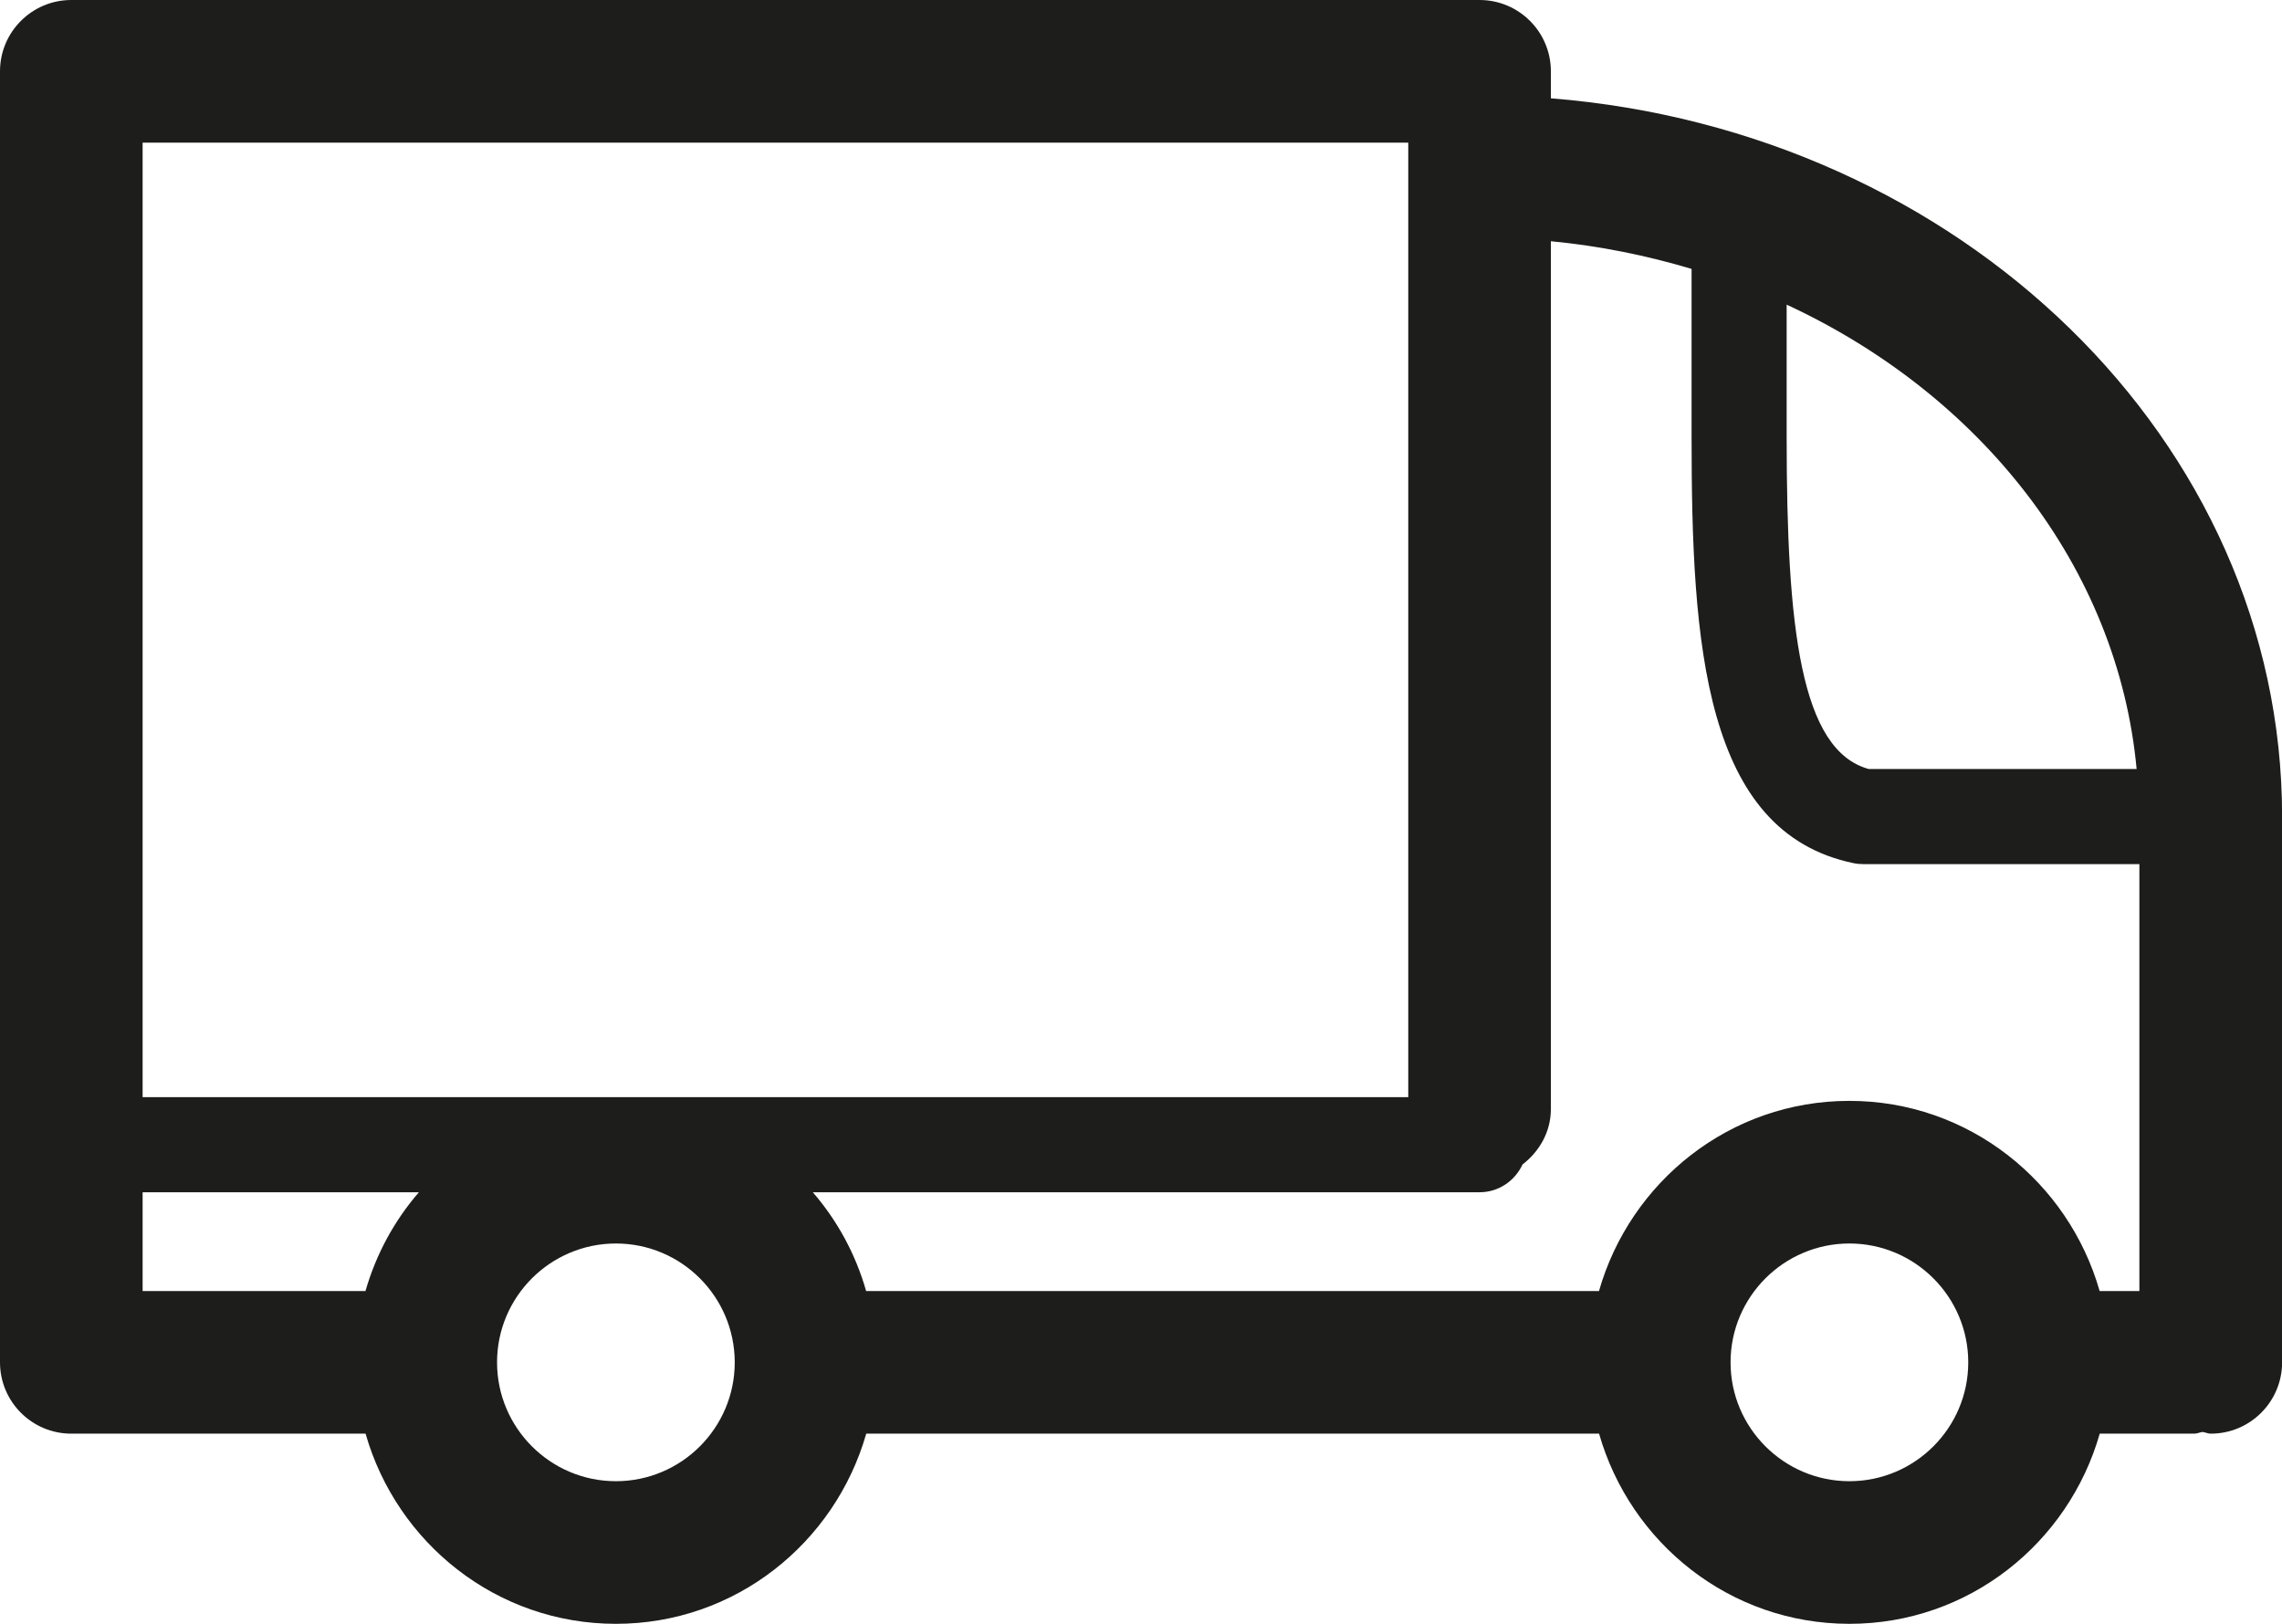
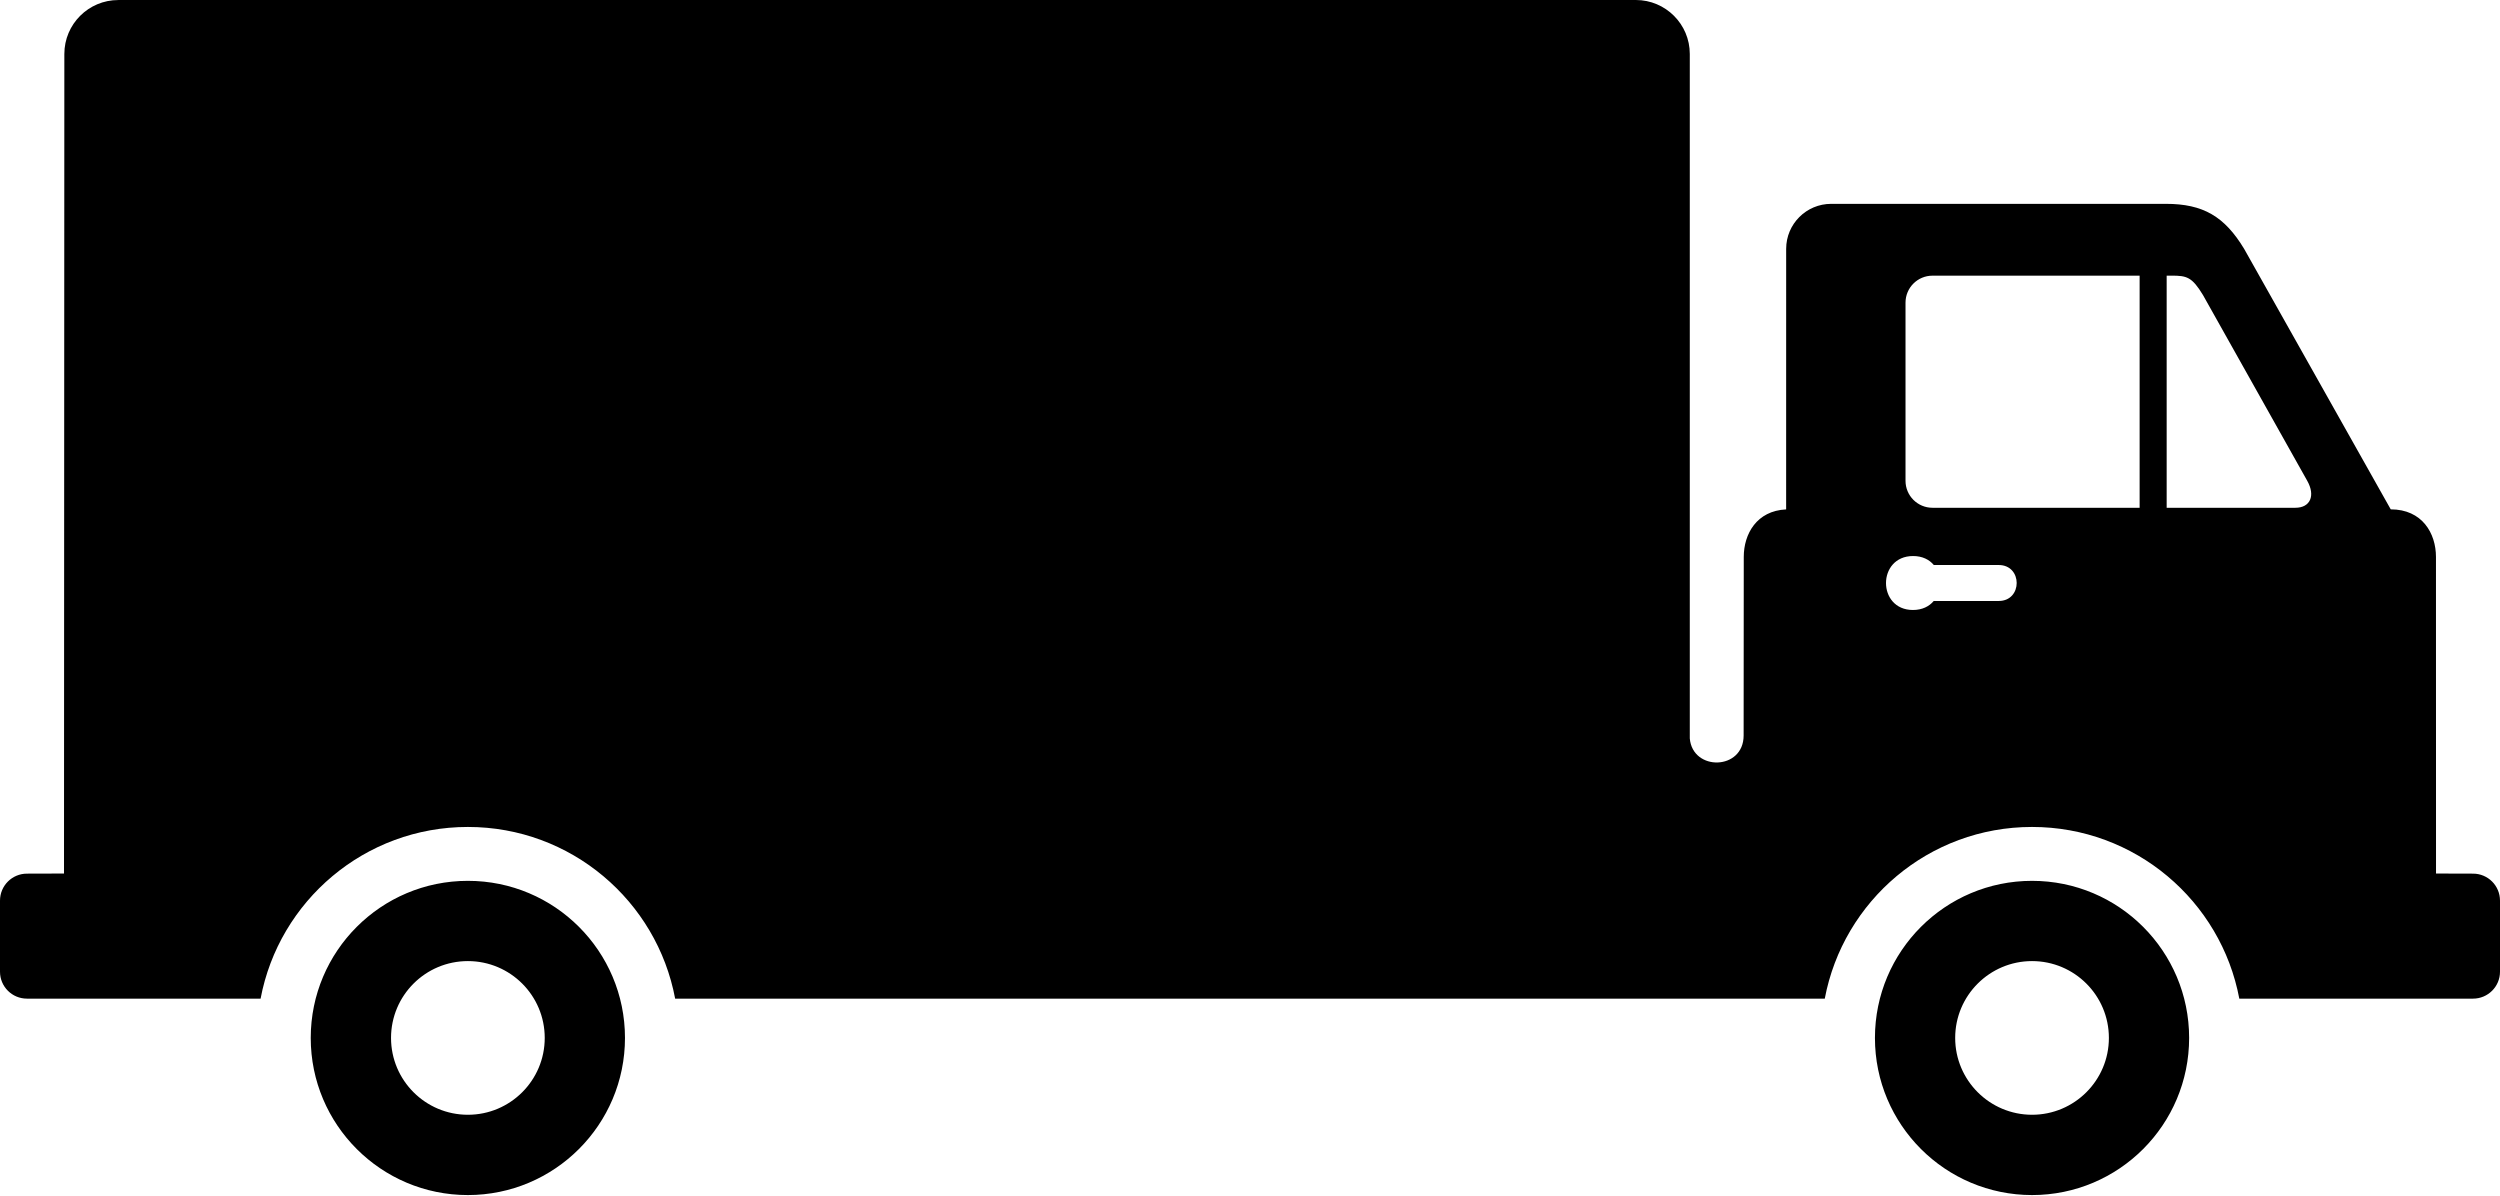
- <svg xmlns="http://www.w3.org/2000/svg" enable-background="new 0 0 26 26" id="Слой_1" version="1.1" viewBox="0 0 24.002 17.078" xml:space="preserve" width="24.002" height="17.078">
-   <defs id="defs4082" />
-   <path d="M 16.312,1.034 V 0.75 c 0,-0.414 -0.336,-0.75 -0.75,-0.75 H 0.75 C 0.336,0 0,0.336 0,0.75 v 13.578 c 0,0.414 0.336,0.75 0.75,0.75 h 3.095 c 0.329,1.151 1.378,2 2.633,2 1.255,0 2.304,-0.849 2.633,-2 h 6.451 1.257 c 0.329,1.151 1.378,2 2.633,2 1.255,0 2.304,-0.849 2.633,-2 h 0.994 c 0.031,0 0.057,-0.014 0.087,-0.018 0.03,0.004 0.056,0.018 0.087,0.018 0.414,0 0.75,-0.336 0.75,-0.75 V 8.588 c 0,-3.956 -3.387,-7.211 -7.69,-7.554 z m 6.162,7.054 H 19.656 C 18.938,7.892 18.792,6.604 18.792,4.6 v -1.396 c 2.044,0.948 3.483,2.763 3.681,4.884 z M 17.792,2.828 v 1.772 c 0,2.174 0.13,4.152 1.704,4.478 0.033,0.007 0.067,0.01 0.102,0.01 h 2.904 V 13.578 h -0.418 c -0.329,-1.151 -1.378,-2 -2.633,-2 -1.255,0 -2.304,0.849 -2.633,2 H 15.562 9.11 C 8.999,13.189 8.807,12.837 8.549,12.539 h 7.013 c 0.201,0 0.372,-0.12 0.452,-0.292 0.177,-0.137 0.298,-0.342 0.298,-0.583 V 2.537 c 0.513,0.049 1.007,0.15 1.48,0.291 z M 14.812,11.539 H 1.5 V 1.5 h 13.312 z m -13.312,1 h 2.906 c -0.258,0.298 -0.45,0.65 -0.562,1.039 H 1.5 Z m 4.978,3.039 c -0.689,0 -1.25,-0.561 -1.25,-1.25 0,-0.689 0.561,-1.25 1.25,-1.25 0.689,0 1.248,0.559 1.25,1.248 0,8.55e-4 -4.883e-4,0.002 -4.883e-4,0.002 0,8.55e-4 4.883e-4,0.002 4.883e-4,0.002 -0.001,0.688 -0.561,1.248 -1.25,1.248 z m 12.974,0 c -0.689,0 -1.25,-0.561 -1.25,-1.25 0,-0.689 0.561,-1.25 1.25,-1.25 0.689,0 1.25,0.561 1.25,1.25 0,0.689 -0.561,1.25 -1.25,1.25 z" id="path4077" style="fill:#1d1d1b" />
+ <svg xmlns="http://www.w3.org/2000/svg" version="1.1" x="0px" y="0px" viewBox="0 0 94.679 45.259" enable-background="new 0 0 100 100" xml:space="preserve" id="svg3819" width="94.679" height="45.259">
+   <defs id="defs3823" />
+   <path d="m 23.669,39.308 c 0,3.285 -2.666,5.951 -5.951,5.951 -3.285,0 -5.95,-2.664 -5.95,-5.951 0,-3.285 2.664,-5.949 5.95,-5.949 3.286,-0.002 5.951,2.664 5.951,5.949 z m -3.039,0 c 0,-1.607 -1.303,-2.91 -2.91,-2.91 -1.609,0 -2.911,1.303 -2.911,2.91 0,1.605 1.302,2.91 2.911,2.91 1.607,0 2.91,-1.304 2.91,-2.91 z m 62.8,-28.135 c -0.415,-0.684 -0.615,-0.734 -1.184,-0.734 h -0.191 v 8.791 h 4.875 c 0.564,0 0.766,-0.457 0.449,-1.021 z M 73.237,21.398 c -0.17,-0.204 -0.433,-0.34 -0.785,-0.34 -1.367,0 -1.367,2.043 -0.006,2.043 0.355,0 0.617,-0.137 0.788,-0.341 h 2.461 c 0.907,0 0.907,-1.362 0,-1.362 z m 7.794,-10.959 -7.845,10e-4 c -0.564,0 -1.021,0.457 -1.021,1.021 v 6.748 c 0,0.564 0.457,1.021 1.021,1.021 h 7.845 z M 61.952,0 c 1.127,0 2.043,0.916 2.043,2.043 v 25.921 c 0.106,1.252 2.039,1.216 2.039,-0.109 l 0.005,-6.763 c 0,-0.872 0.491,-1.749 1.605,-1.8 l 10e-4,-9.869 c 0,-0.94 0.764,-1.703 1.705,-1.703 h 0.113 12.566 c 1.408,0 2.219,0.479 2.959,1.703 l 5.553,9.867 c 1.191,0 1.713,0.905 1.713,1.803 l 0.002,11.989 1.402,0.004 c 0.564,0 1.021,0.457 1.021,1.023 V 36.8 c 0,0.564 -0.457,1.02 -1.021,1.02 h -8.852 c -0.695,-3.703 -3.945,-6.502 -7.85,-6.502 -3.905,0 -7.152,2.799 -7.849,6.502 H 25.569 c -0.695,-3.703 -3.945,-6.502 -7.849,-6.502 -3.906,0 -7.154,2.799 -7.851,6.502 H 1.021 C 0.457,37.82 0,37.365 0,36.8 V 34.109 C 0,33.543 0.458,33.086 1.021,33.086 L 2.424,33.082 2.437,2.044 c 0,-1.129 0.916,-2.043 2.044,-2.043 h 57.471 z m 12.094,39.308 c 0,1.605 1.305,2.91 2.911,2.91 1.607,0 2.91,-1.305 2.91,-2.91 0,-1.607 -1.303,-2.91 -2.91,-2.91 -1.606,0 -2.911,1.303 -2.911,2.91 z m -3.039,0 c 0,-3.285 2.664,-5.949 5.95,-5.949 3.287,0 5.949,2.664 5.949,5.949 0,3.287 -2.661,5.951 -5.949,5.951 -3.286,-0.002 -5.95,-2.666 -5.95,-5.951 z" id="path3813" style="fill:#000000" />
</svg>
